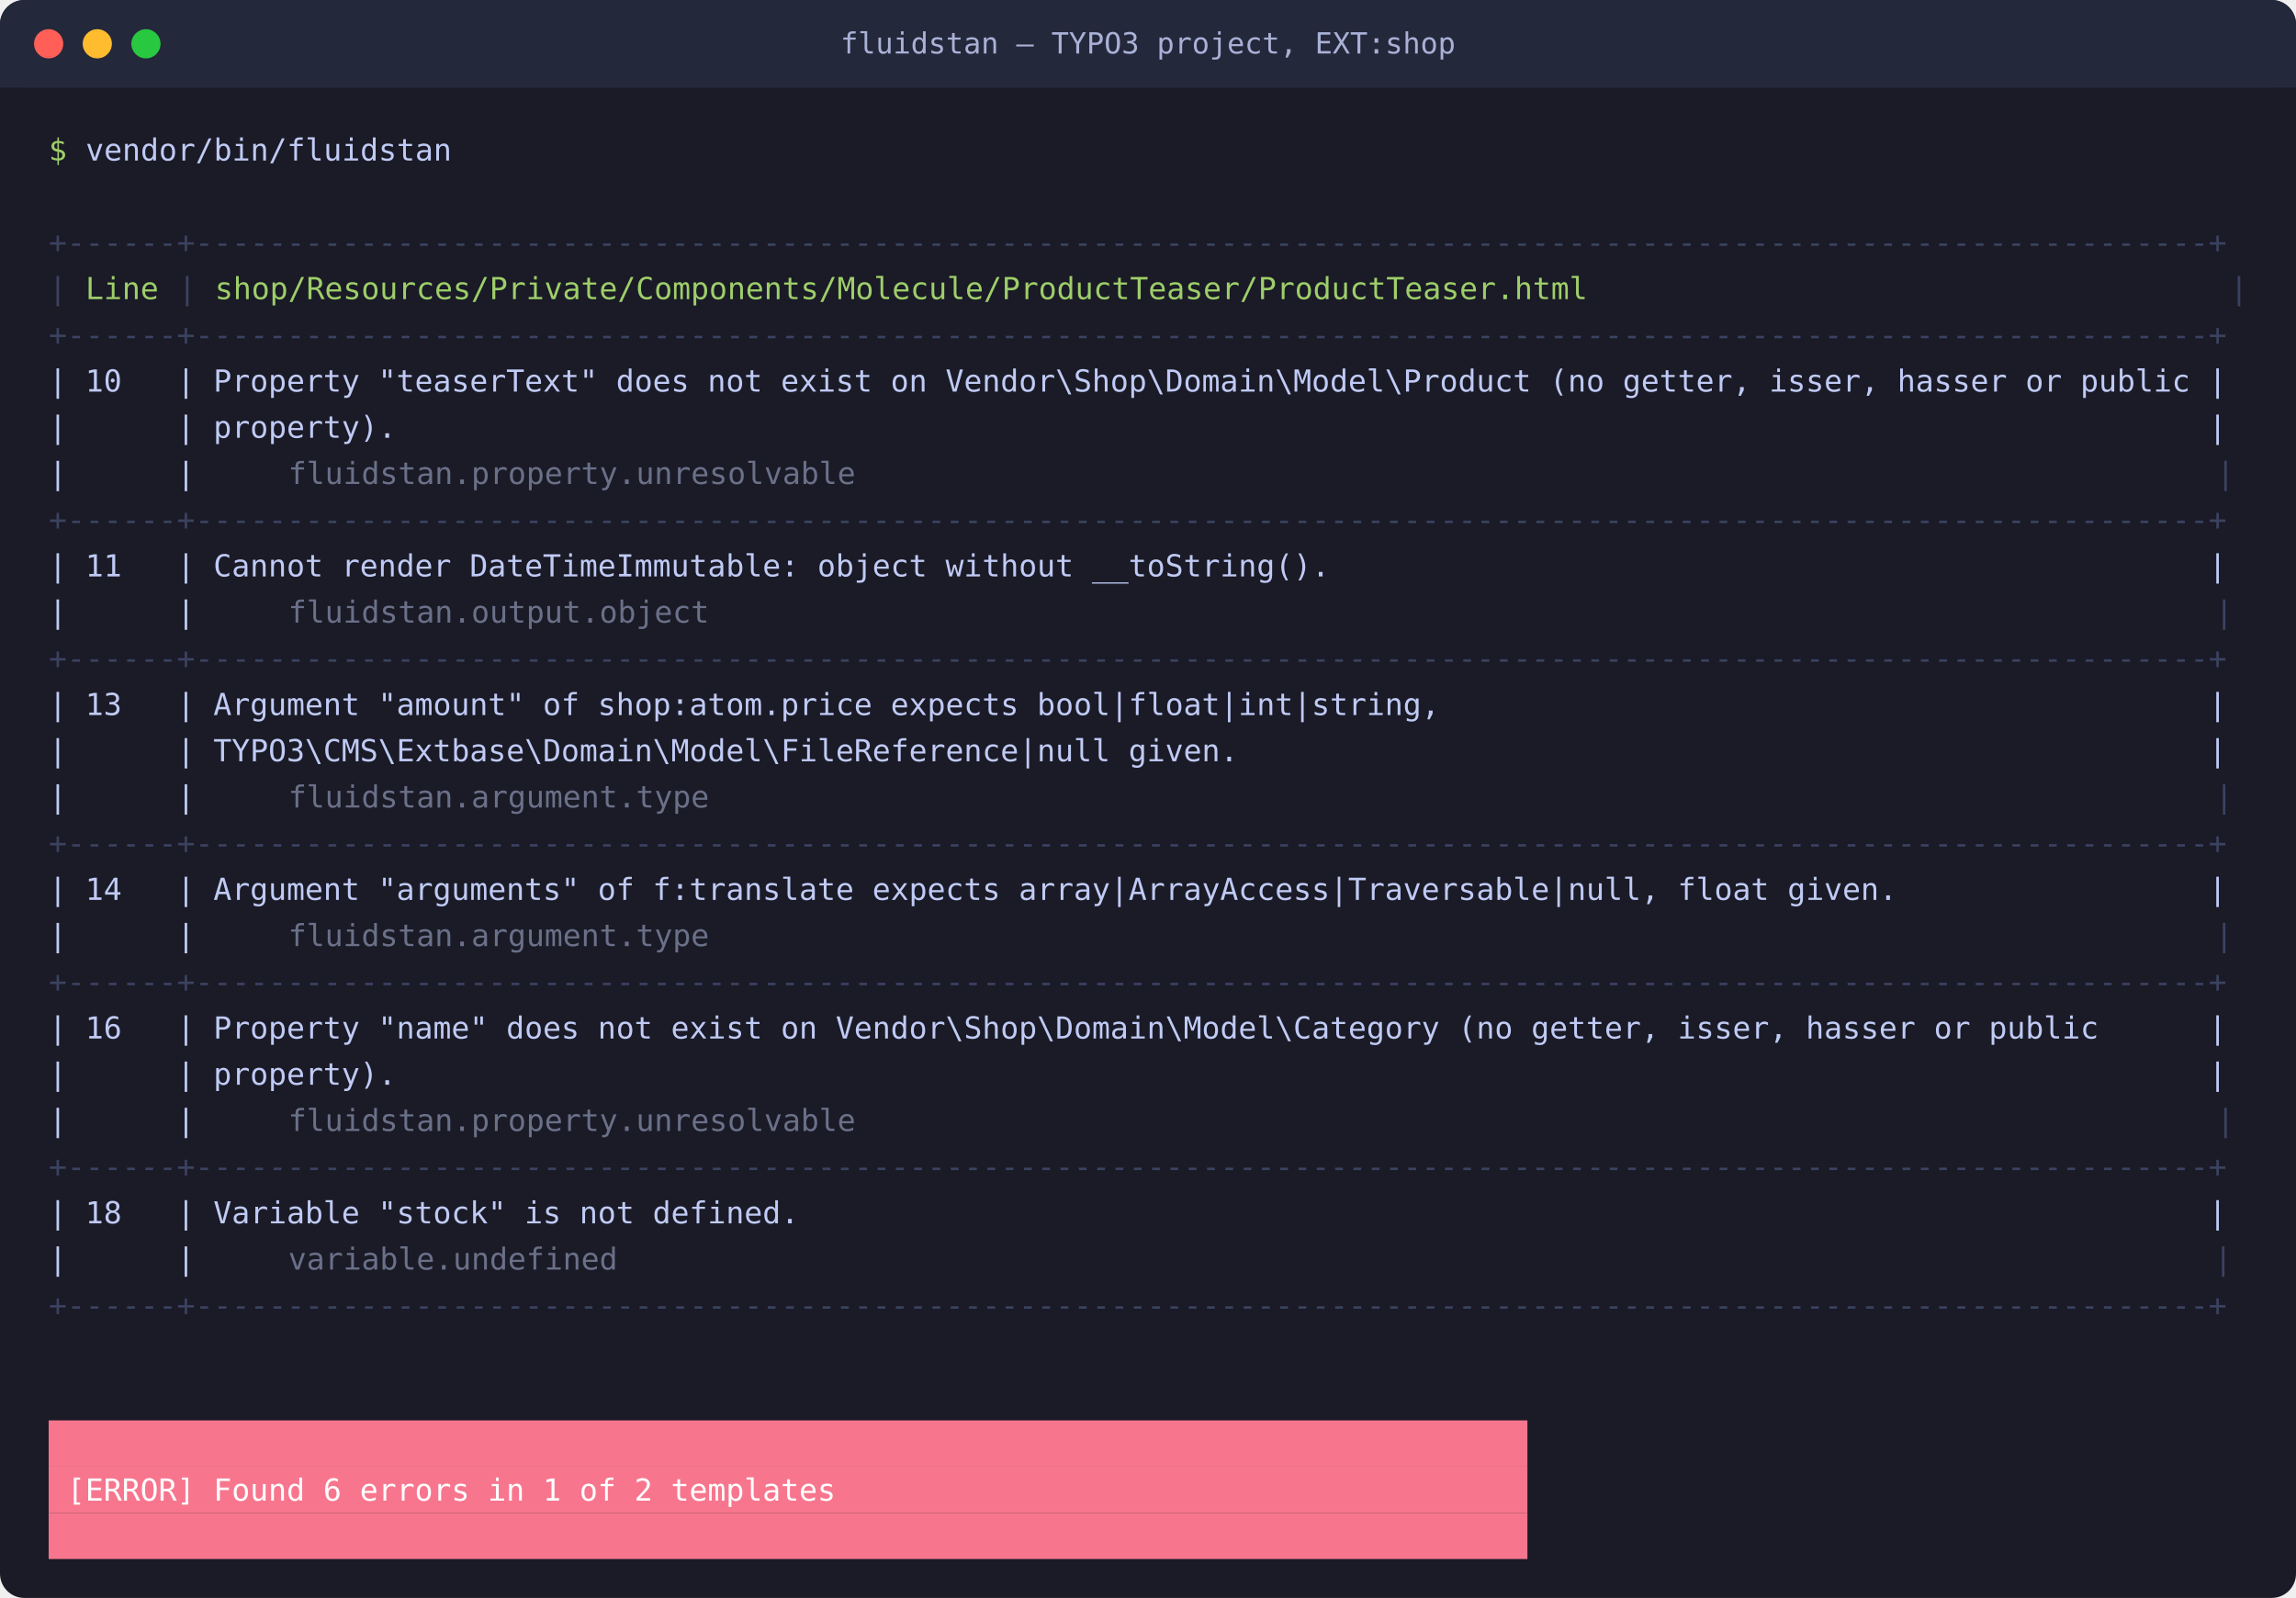
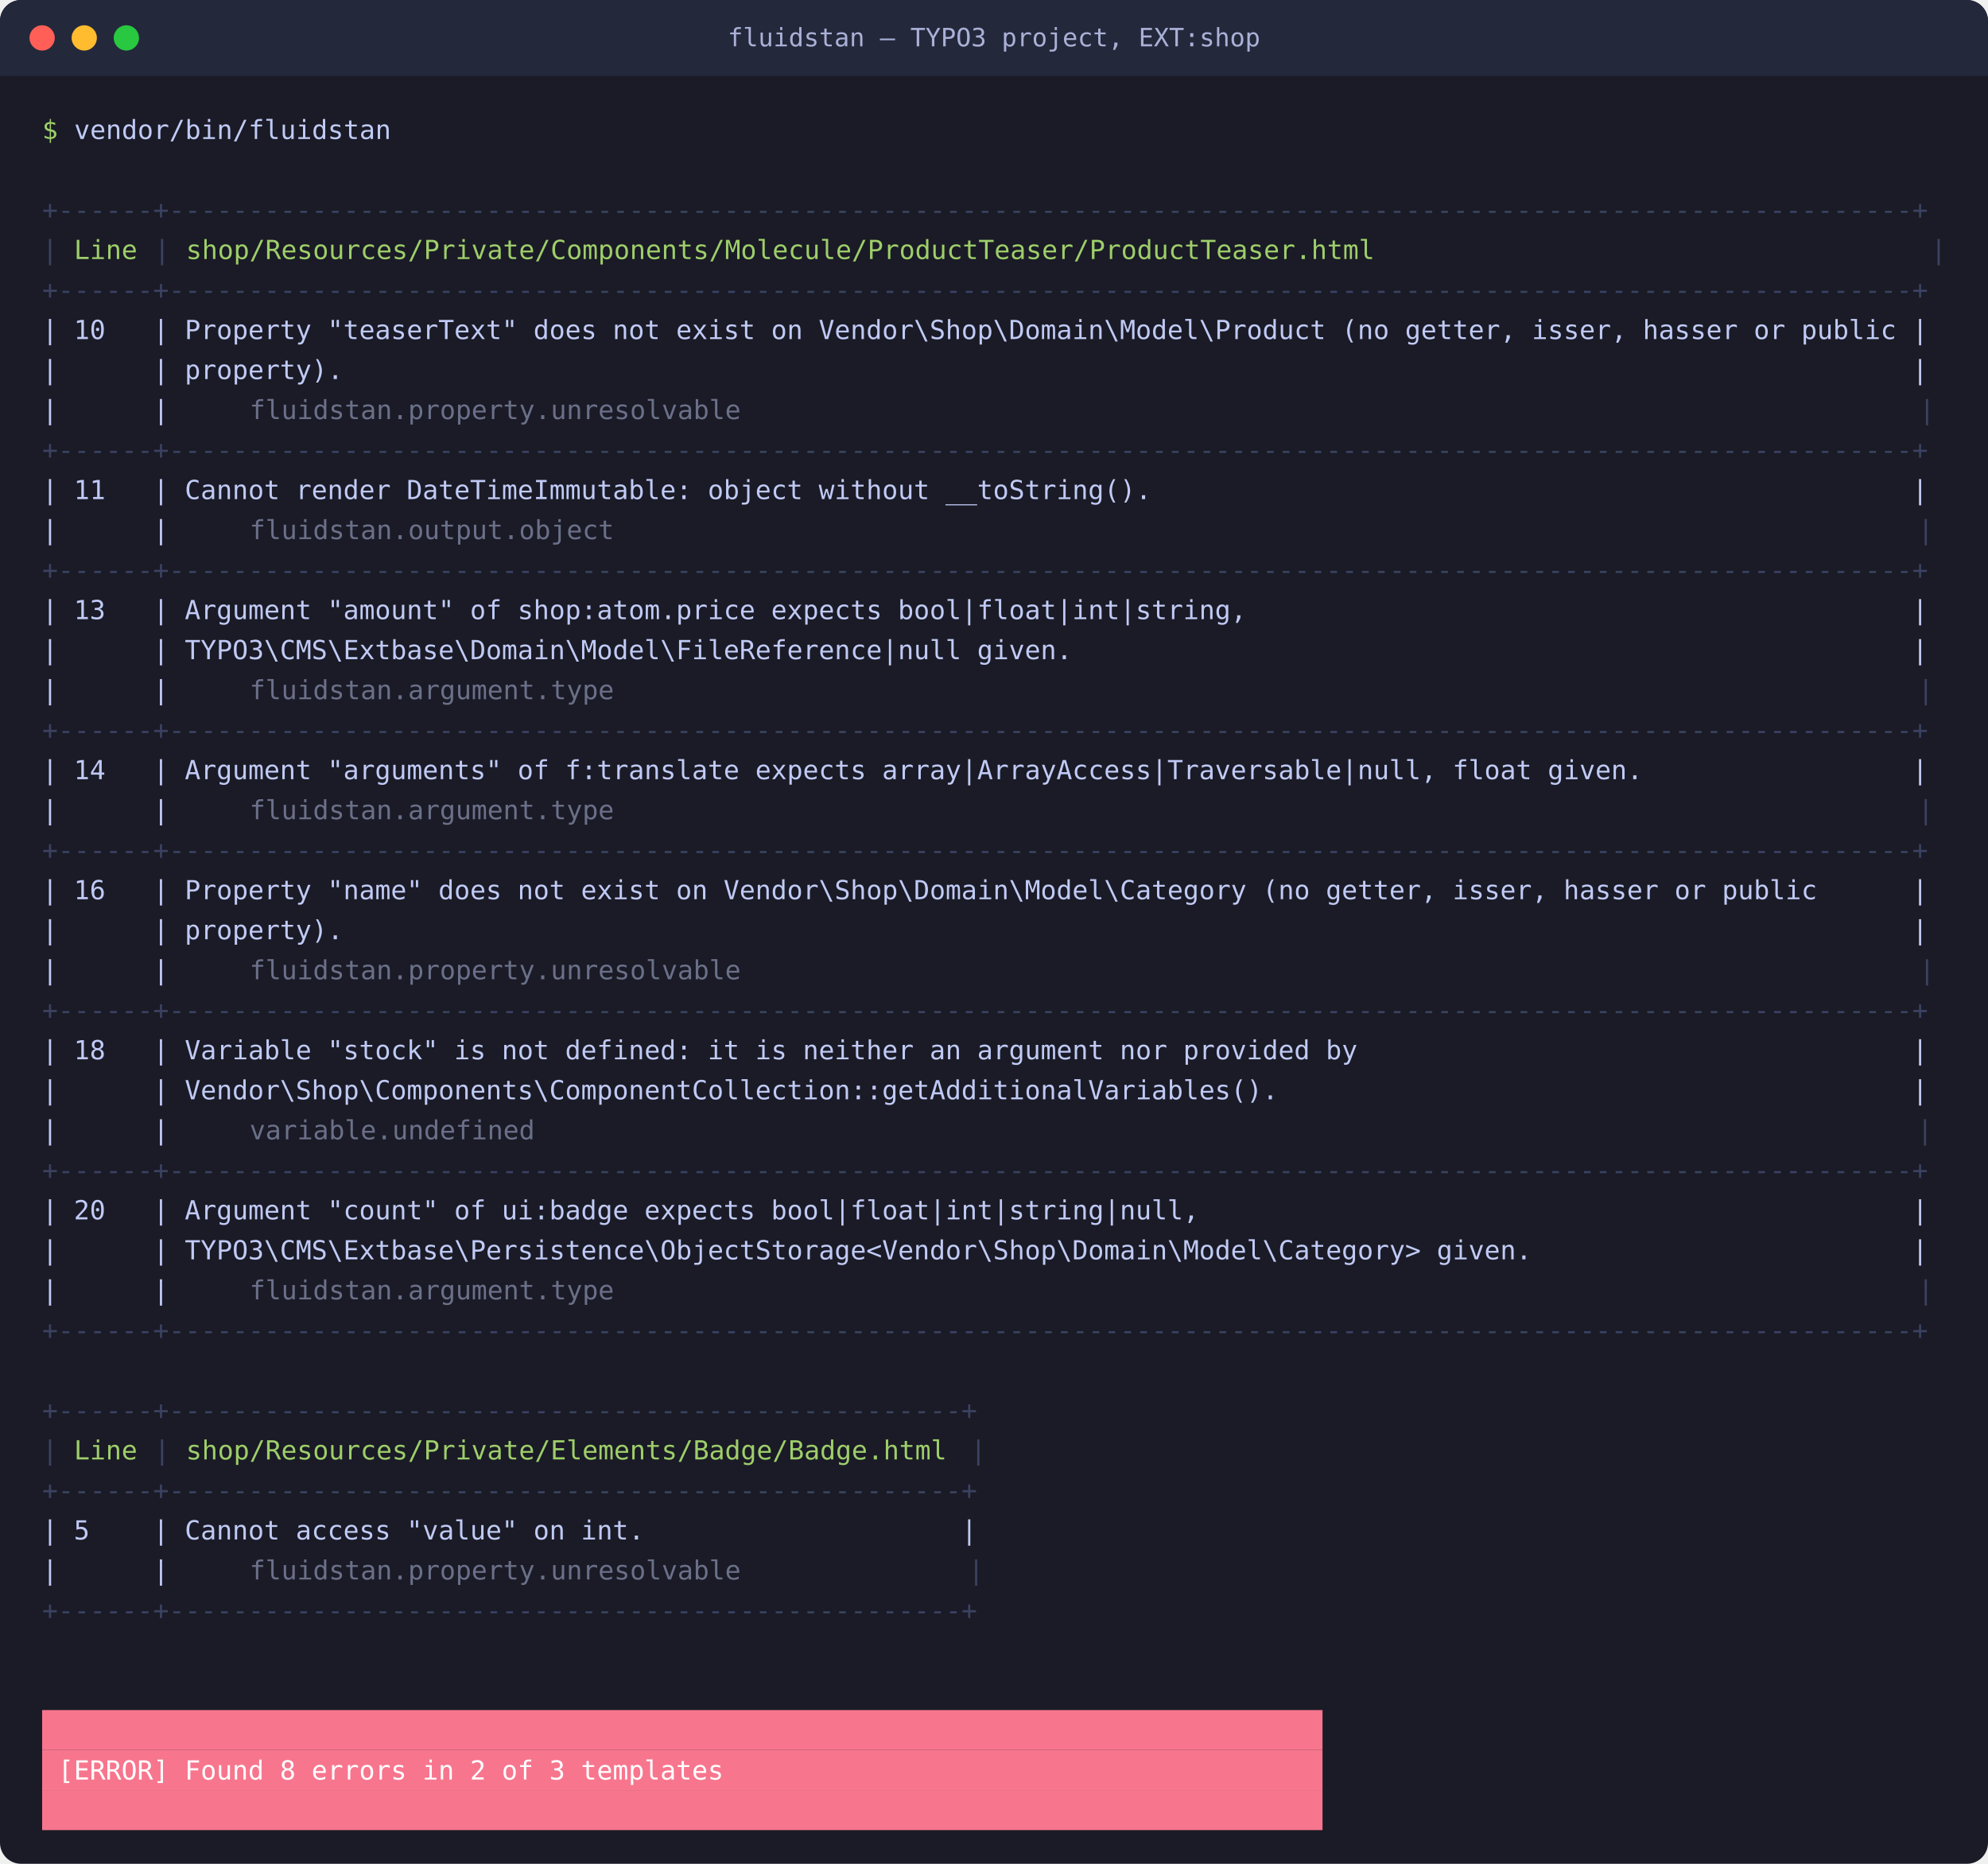
- <svg xmlns="http://www.w3.org/2000/svg" width="944" height="657" viewBox="0 0 944 657" font-family="JetBrains Mono, Fira Code, SFMono-Regular, Menlo, Consolas, monospace" font-size="12.5">
+ <svg xmlns="http://www.w3.org/2000/svg" width="944" height="885" viewBox="0 0 944 885" font-family="JetBrains Mono, Fira Code, SFMono-Regular, Menlo, Consolas, monospace" font-size="12.5">
  <style>text{white-space:pre}</style>
-   <rect width="944" height="657" rx="10" fill="#1a1b26" />
+   <rect width="944" height="885" rx="10" fill="#1a1b26" />
  <rect width="944" height="36" rx="10" fill="#24283b" />
  <rect y="26" width="944" height="10" fill="#24283b" />
  <circle cx="20" cy="18" r="6" fill="#ff5f57" />
  <circle cx="40" cy="18" r="6" fill="#febc2e" />
  <circle cx="60" cy="18" r="6" fill="#28c840" />
  <text x="472.0" y="22" text-anchor="middle" fill="#a9b1d6" font-size="12">fluidstan — TYPO3 project, EXT:shop</text>
  <text x="20.0" y="66" fill="#9ece6a" xml:space="preserve">$ </text>
  <text x="35.2" y="66" fill="#c0caf5" xml:space="preserve">vendor/bin/fluidstan</text>
  <text x="20.0" y="104" fill="#3b4261" xml:space="preserve">+------+--------------------------------------------------------------------------------------------------------------+</text>
  <text x="20.0" y="123" fill="#3b4261" xml:space="preserve">|</text>
  <text x="27.6" y="123" fill="#9ece6a" xml:space="preserve"> Line </text>
  <text x="73.2" y="123" fill="#3b4261" xml:space="preserve">|</text>
  <text x="80.8" y="123" fill="#9ece6a" xml:space="preserve"> shop/Resources/Private/Components/Molecule/ProductTeaser/ProductTeaser.html                                  </text>
  <text x="916.8" y="123" fill="#3b4261" xml:space="preserve">|</text>
  <text x="20.0" y="142" fill="#3b4261" xml:space="preserve">+------+--------------------------------------------------------------------------------------------------------------+</text>
  <text x="20.0" y="161" fill="#c0caf5" xml:space="preserve">| 10   | Property "teaserText" does not exist on Vendor\Shop\Domain\Model\Product (no getter, isser, hasser or public |</text>
  <text x="20.0" y="180" fill="#c0caf5" xml:space="preserve">|      | property).                                                                                                   |</text>
  <text x="20.0" y="199" fill="#c0caf5" xml:space="preserve">|      | </text>
  <text x="88.4" y="199" fill="#6b7089" xml:space="preserve">    fluidstan.property.unresolvable</text>
  <text x="354.4" y="199" fill="#3b4261" xml:space="preserve">                                                                          |</text>
  <text x="20.0" y="218" fill="#3b4261" xml:space="preserve">+------+--------------------------------------------------------------------------------------------------------------+</text>
  <text x="20.0" y="237" fill="#c0caf5" xml:space="preserve">| 11   | Cannot render DateTimeImmutable: object without __toString().                                                |</text>
  <text x="20.0" y="256" fill="#c0caf5" xml:space="preserve">|      | </text>
  <text x="88.4" y="256" fill="#6b7089" xml:space="preserve">    fluidstan.output.object</text>
  <text x="293.6" y="256" fill="#3b4261" xml:space="preserve">                                                                                  |</text>
  <text x="20.0" y="275" fill="#3b4261" xml:space="preserve">+------+--------------------------------------------------------------------------------------------------------------+</text>
  <text x="20.0" y="294" fill="#c0caf5" xml:space="preserve">| 13   | Argument "amount" of shop:atom.price expects bool|float|int|string,                                          |</text>
  <text x="20.0" y="313" fill="#c0caf5" xml:space="preserve">|      | TYPO3\CMS\Extbase\Domain\Model\FileReference|null given.                                                     |</text>
  <text x="20.0" y="332" fill="#c0caf5" xml:space="preserve">|      | </text>
  <text x="88.4" y="332" fill="#6b7089" xml:space="preserve">    fluidstan.argument.type</text>
  <text x="293.6" y="332" fill="#3b4261" xml:space="preserve">                                                                                  |</text>
  <text x="20.0" y="351" fill="#3b4261" xml:space="preserve">+------+--------------------------------------------------------------------------------------------------------------+</text>
  <text x="20.0" y="370" fill="#c0caf5" xml:space="preserve">| 14   | Argument "arguments" of f:translate expects array|ArrayAccess|Traversable|null, float given.                 |</text>
  <text x="20.0" y="389" fill="#c0caf5" xml:space="preserve">|      | </text>
  <text x="88.4" y="389" fill="#6b7089" xml:space="preserve">    fluidstan.argument.type</text>
  <text x="293.6" y="389" fill="#3b4261" xml:space="preserve">                                                                                  |</text>
  <text x="20.0" y="408" fill="#3b4261" xml:space="preserve">+------+--------------------------------------------------------------------------------------------------------------+</text>
  <text x="20.0" y="427" fill="#c0caf5" xml:space="preserve">| 16   | Property "name" does not exist on Vendor\Shop\Domain\Model\Category (no getter, isser, hasser or public      |</text>
  <text x="20.0" y="446" fill="#c0caf5" xml:space="preserve">|      | property).                                                                                                   |</text>
  <text x="20.0" y="465" fill="#c0caf5" xml:space="preserve">|      | </text>
  <text x="88.4" y="465" fill="#6b7089" xml:space="preserve">    fluidstan.property.unresolvable</text>
  <text x="354.4" y="465" fill="#3b4261" xml:space="preserve">                                                                          |</text>
  <text x="20.0" y="484" fill="#3b4261" xml:space="preserve">+------+--------------------------------------------------------------------------------------------------------------+</text>
-   <text x="20.0" y="503" fill="#c0caf5" xml:space="preserve">| 18   | Variable "stock" is not defined.                                                                             |</text>
-   <text x="20.0" y="522" fill="#c0caf5" xml:space="preserve">|      | </text>
-   <text x="88.4" y="522" fill="#6b7089" xml:space="preserve">    variable.undefined</text>
-   <text x="255.6" y="522" fill="#3b4261" xml:space="preserve">                                                                                       |</text>
-   <text x="20.0" y="541" fill="#3b4261" xml:space="preserve">+------+--------------------------------------------------------------------------------------------------------------+</text>
-   <rect x="20.0" y="584" width="608.0" height="19" fill="#f7768e" />
-   <text x="20.0" y="598" fill="#ffffff" xml:space="preserve">                                                                                </text>
-   <rect x="20.0" y="603" width="608.0" height="19" fill="#f7768e" />
-   <text x="20.0" y="617" fill="#ffffff" xml:space="preserve"> [ERROR] Found 6 errors in 1 of 2 templates                                     </text>
-   <rect x="20.0" y="622" width="608.0" height="19" fill="#f7768e" />
-   <text x="20.0" y="636" fill="#ffffff" xml:space="preserve">                                                                                </text>
+   <text x="20.0" y="503" fill="#c0caf5" xml:space="preserve">| 18   | Variable "stock" is not defined: it is neither an argument nor provided by                                   |</text>
+   <text x="20.0" y="522" fill="#c0caf5" xml:space="preserve">|      | Vendor\Shop\Components\ComponentCollection::getAdditionalVariables().                                        |</text>
+   <text x="20.0" y="541" fill="#c0caf5" xml:space="preserve">|      | </text>
+   <text x="88.4" y="541" fill="#6b7089" xml:space="preserve">    variable.undefined</text>
+   <text x="255.6" y="541" fill="#3b4261" xml:space="preserve">                                                                                       |</text>
+   <text x="20.0" y="560" fill="#3b4261" xml:space="preserve">+------+--------------------------------------------------------------------------------------------------------------+</text>
+   <text x="20.0" y="579" fill="#c0caf5" xml:space="preserve">| 20   | Argument "count" of ui:badge expects bool|float|int|string|null,                                             |</text>
+   <text x="20.0" y="598" fill="#c0caf5" xml:space="preserve">|      | TYPO3\CMS\Extbase\Persistence\ObjectStorage&lt;Vendor\Shop\Domain\Model\Category&gt; given.                        |</text>
+   <text x="20.0" y="617" fill="#c0caf5" xml:space="preserve">|      | </text>
+   <text x="88.4" y="617" fill="#6b7089" xml:space="preserve">    fluidstan.argument.type</text>
+   <text x="293.6" y="617" fill="#3b4261" xml:space="preserve">                                                                                  |</text>
+   <text x="20.0" y="636" fill="#3b4261" xml:space="preserve">+------+--------------------------------------------------------------------------------------------------------------+</text>
+   <text x="20.0" y="674" fill="#3b4261" xml:space="preserve">+------+--------------------------------------------------+</text>
+   <text x="20.0" y="693" fill="#3b4261" xml:space="preserve">|</text>
+   <text x="27.6" y="693" fill="#9ece6a" xml:space="preserve"> Line </text>
+   <text x="73.2" y="693" fill="#3b4261" xml:space="preserve">|</text>
+   <text x="80.8" y="693" fill="#9ece6a" xml:space="preserve"> shop/Resources/Private/Elements/Badge/Badge.html </text>
+   <text x="460.8" y="693" fill="#3b4261" xml:space="preserve">|</text>
+   <text x="20.0" y="712" fill="#3b4261" xml:space="preserve">+------+--------------------------------------------------+</text>
+   <text x="20.0" y="731" fill="#c0caf5" xml:space="preserve">| 5    | Cannot access "value" on int.                    |</text>
+   <text x="20.0" y="750" fill="#c0caf5" xml:space="preserve">|      | </text>
+   <text x="88.4" y="750" fill="#6b7089" xml:space="preserve">    fluidstan.property.unresolvable</text>
+   <text x="354.4" y="750" fill="#3b4261" xml:space="preserve">              |</text>
+   <text x="20.0" y="769" fill="#3b4261" xml:space="preserve">+------+--------------------------------------------------+</text>
+   <rect x="20.0" y="812" width="608.0" height="19" fill="#f7768e" />
+   <text x="20.0" y="826" fill="#ffffff" xml:space="preserve">                                                                                </text>
+   <rect x="20.0" y="831" width="608.0" height="19" fill="#f7768e" />
+   <text x="20.0" y="845" fill="#ffffff" xml:space="preserve"> [ERROR] Found 8 errors in 2 of 3 templates                                     </text>
+   <rect x="20.0" y="850" width="608.0" height="19" fill="#f7768e" />
+   <text x="20.0" y="864" fill="#ffffff" xml:space="preserve">                                                                                </text>
</svg>
